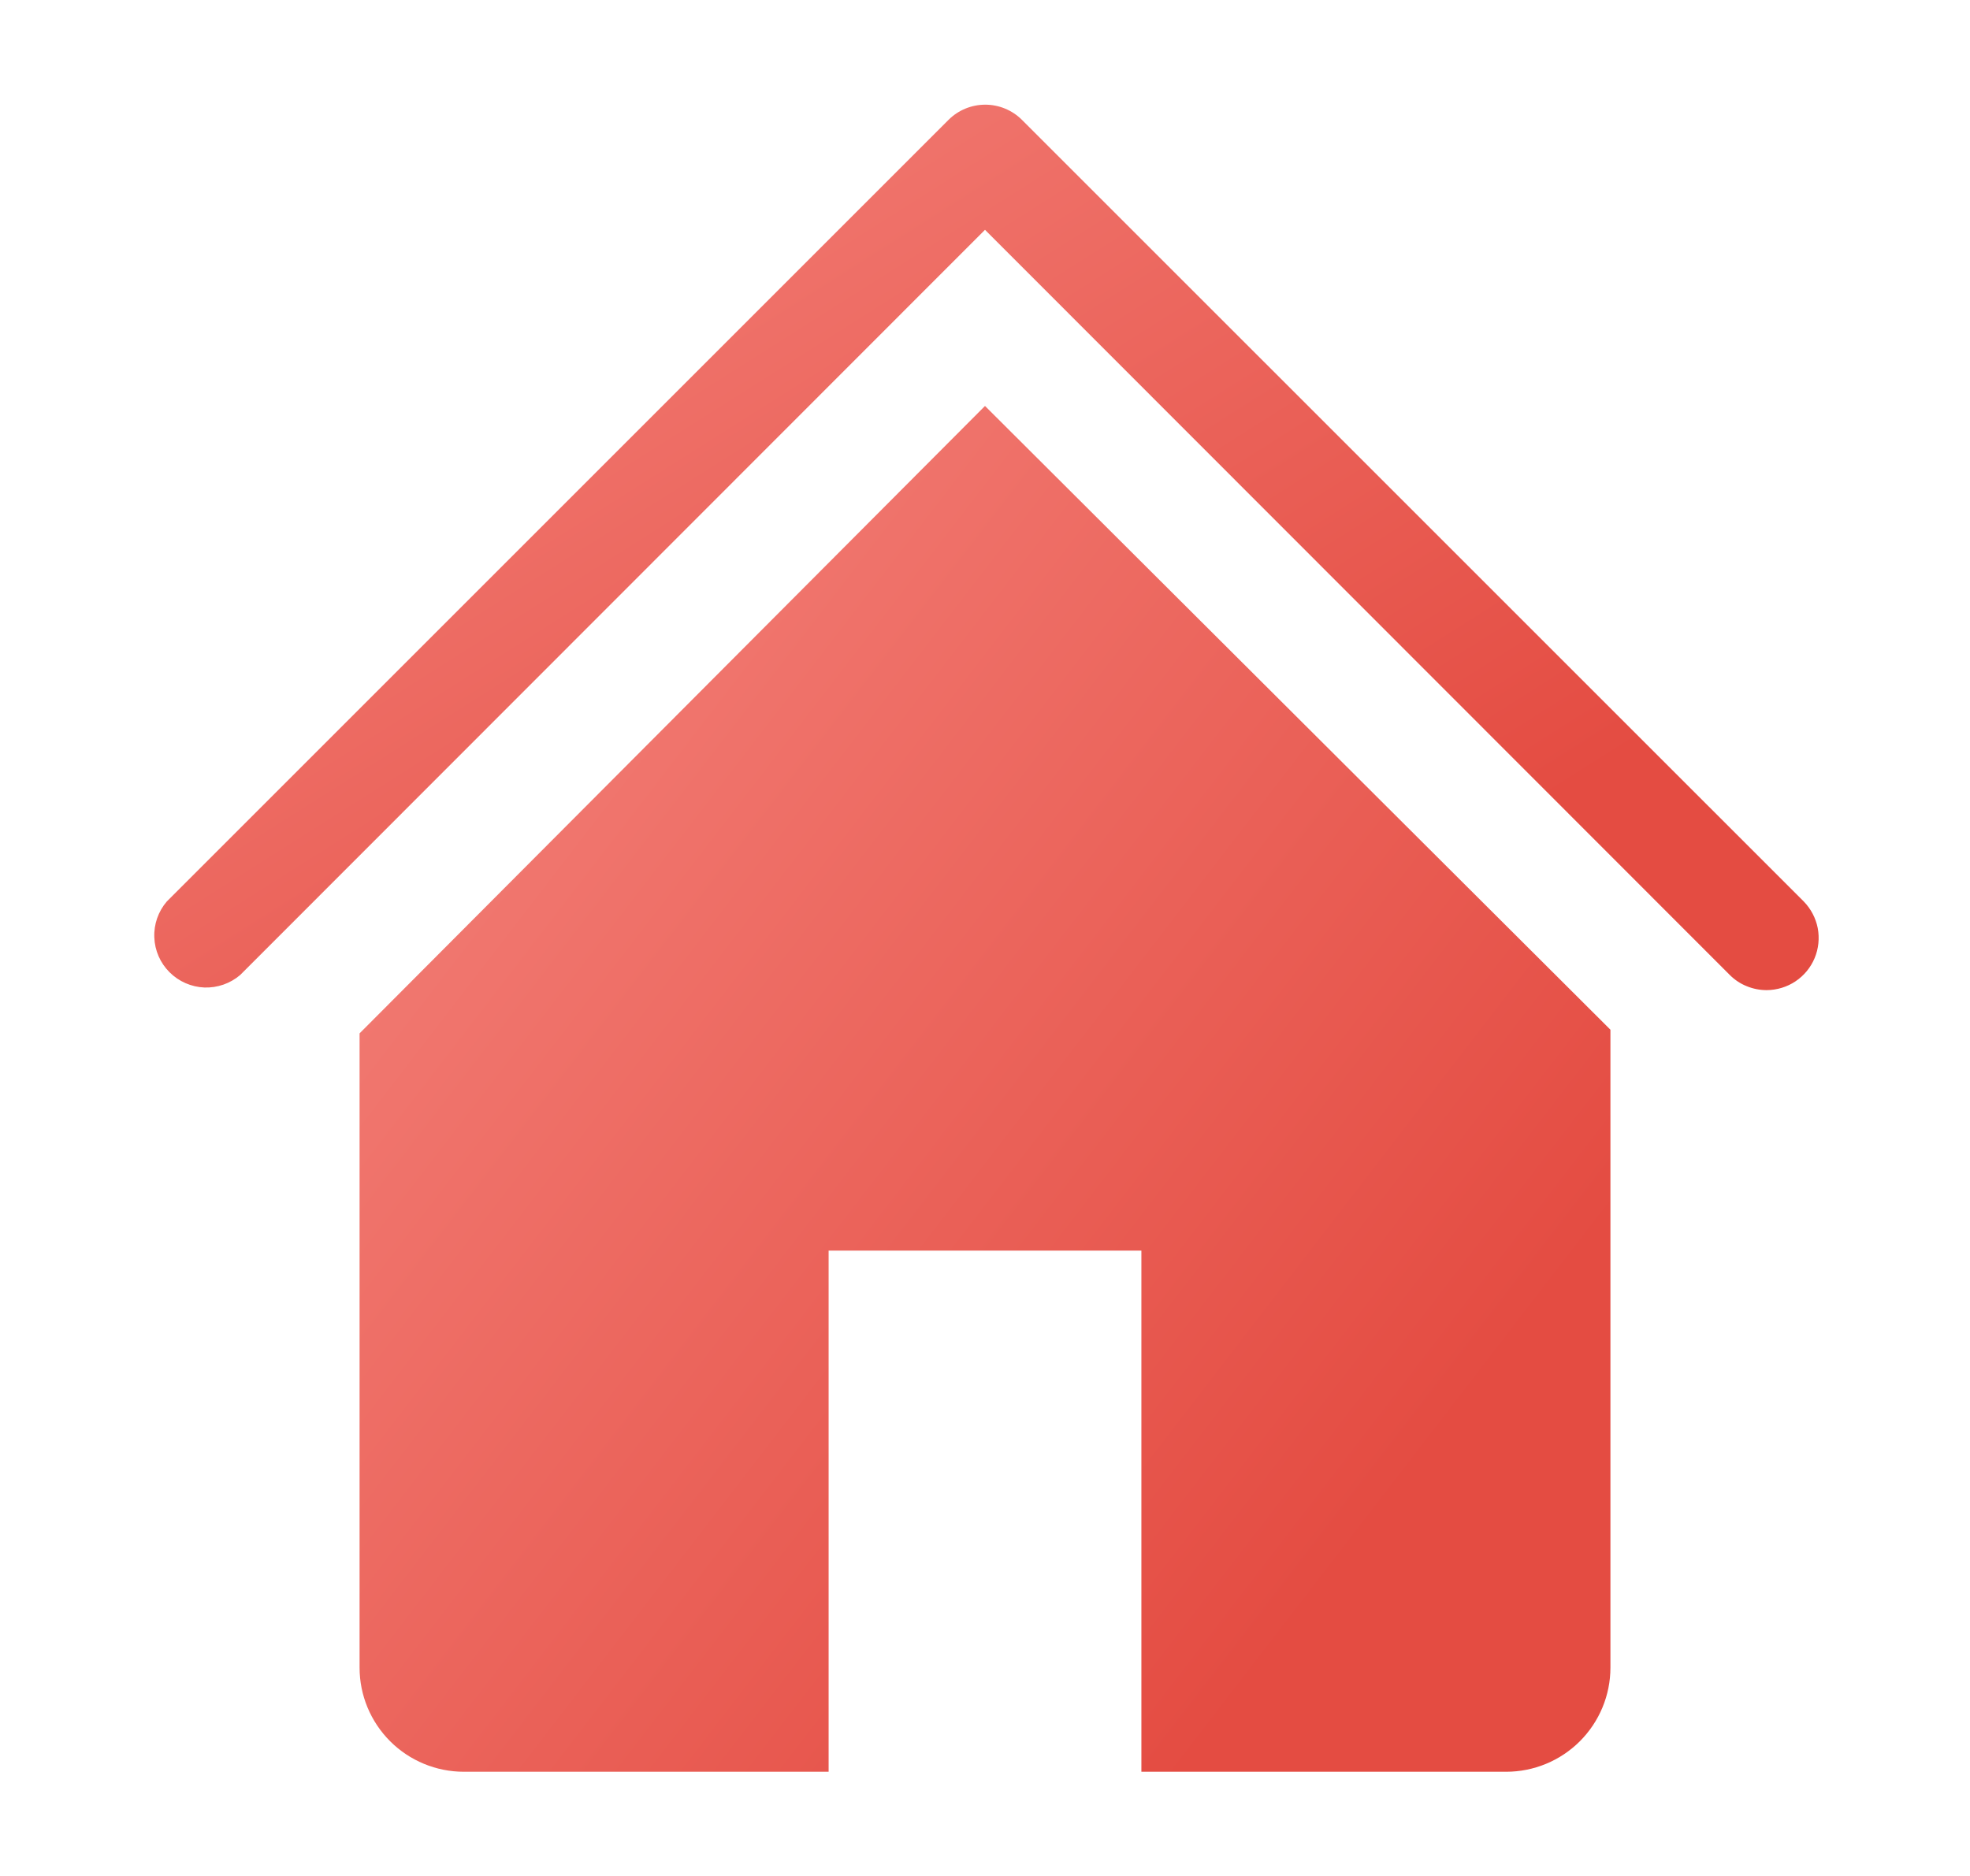
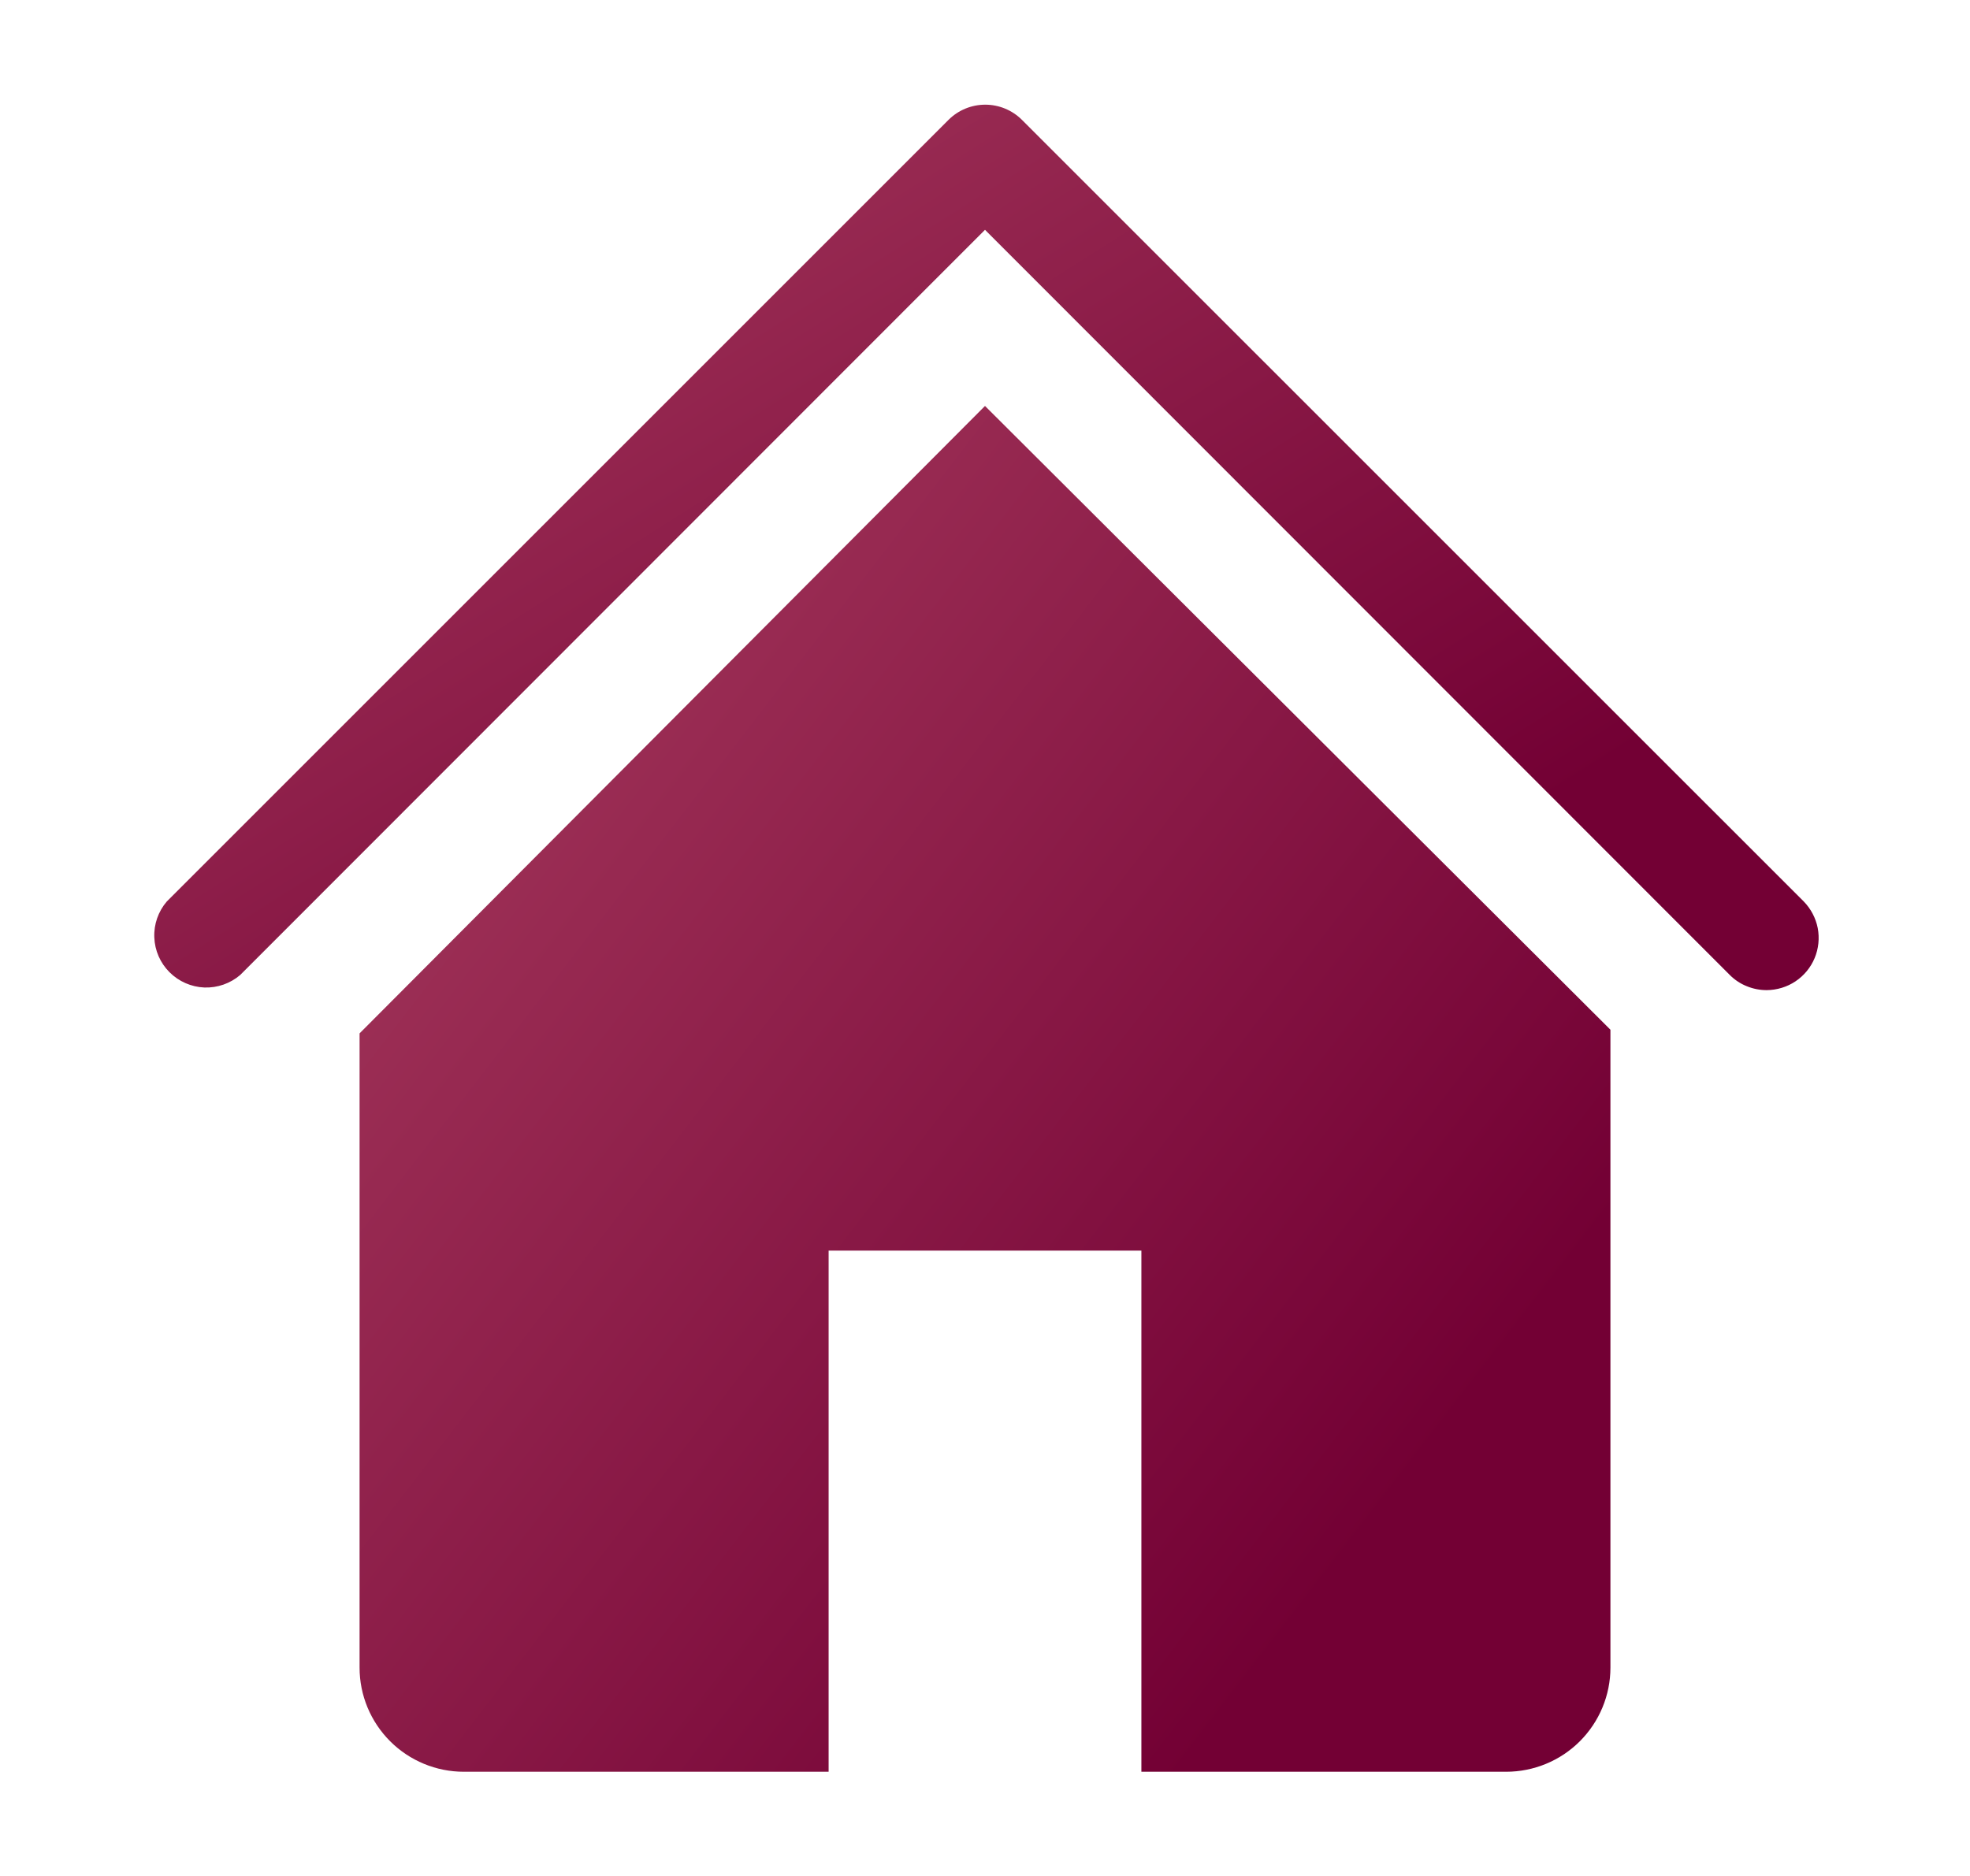
<svg xmlns="http://www.w3.org/2000/svg" width="21" height="20" viewBox="0 0 21 20" fill="none">
-   <path d="M18.833 10.556C18.76 10.556 18.688 10.542 18.62 10.514C18.552 10.487 18.491 10.446 18.439 10.394L10.5 2.45L2.561 10.394C2.455 10.485 2.318 10.533 2.178 10.528C2.038 10.522 1.906 10.464 1.807 10.365C1.708 10.266 1.65 10.134 1.645 9.994C1.639 9.854 1.687 9.717 1.778 9.611L10.111 1.278C10.215 1.174 10.356 1.116 10.503 1.116C10.649 1.116 10.79 1.174 10.894 1.278L19.228 9.611C19.304 9.689 19.356 9.788 19.377 9.895C19.397 10.002 19.386 10.113 19.344 10.214C19.302 10.315 19.231 10.401 19.14 10.462C19.049 10.523 18.942 10.555 18.833 10.556Z" fill="url(#paint0_linear_756_791)" />
-   <path d="M10.5 4.328L3.833 11.017V17.778C3.833 18.073 3.95 18.355 4.159 18.564C4.367 18.772 4.65 18.889 4.944 18.889H8.833V13.333H12.167V18.889H16.056C16.35 18.889 16.633 18.772 16.841 18.564C17.05 18.355 17.167 18.073 17.167 17.778V10.978L10.5 4.328Z" fill="url(#paint1_linear_756_791)" />
+   <path d="M18.833 10.556C18.76 10.556 18.688 10.542 18.62 10.514C18.552 10.487 18.491 10.446 18.439 10.394L10.5 2.45L2.561 10.394C2.455 10.485 2.318 10.533 2.178 10.528C2.038 10.522 1.906 10.464 1.807 10.365C1.708 10.266 1.65 10.134 1.645 9.994C1.639 9.854 1.687 9.717 1.778 9.611L10.111 1.278C10.215 1.174 10.356 1.116 10.503 1.116C10.649 1.116 10.79 1.174 10.894 1.278L19.228 9.611C19.304 9.689 19.356 9.788 19.377 9.895C19.397 10.002 19.386 10.113 19.344 10.214C19.302 10.315 19.231 10.401 19.14 10.462C19.049 10.523 18.942 10.555 18.833 10.556Z" fill="url(#paint0_linear_2110_1443)" />
+   <path d="M10.5 4.328L3.833 11.017V17.778C3.833 18.073 3.95 18.355 4.159 18.564C4.367 18.772 4.65 18.889 4.944 18.889H8.833V13.333H12.167V18.889H16.055C16.35 18.889 16.633 18.772 16.841 18.564C17.05 18.355 17.167 18.073 17.167 17.778V10.978L10.5 4.328Z" fill="url(#paint1_linear_2110_1443)" />
  <defs>
-     <linearGradient id="paint0_linear_756_791" x1="1.644" y1="-1.153" x2="12.361" y2="15.776" gradientUnits="userSpaceOnUse">
-       <stop offset="0.052" stop-color="#F68982" />
-       <stop offset="0.807" stop-color="#E44C42" />
+     <linearGradient id="paint0_linear_2110_1443" x1="1.644" y1="-1.153" x2="12.361" y2="15.776" gradientUnits="userSpaceOnUse">
+       <stop offset="0.052" stop-color="#AC4162" />
+       <stop offset="0.807" stop-color="#730034" />
    </linearGradient>
-     <linearGradient id="paint1_linear_756_791" x1="3.833" y1="0.827" x2="21.514" y2="14.433" gradientUnits="userSpaceOnUse">
-       <stop offset="0.052" stop-color="#F68982" />
-       <stop offset="0.807" stop-color="#E44C42" />
+     <linearGradient id="paint1_linear_2110_1443" x1="3.833" y1="0.827" x2="21.513" y2="14.433" gradientUnits="userSpaceOnUse">
+       <stop offset="0.052" stop-color="#AC4162" />
+       <stop offset="0.807" stop-color="#730034" />
    </linearGradient>
  </defs>
</svg>
